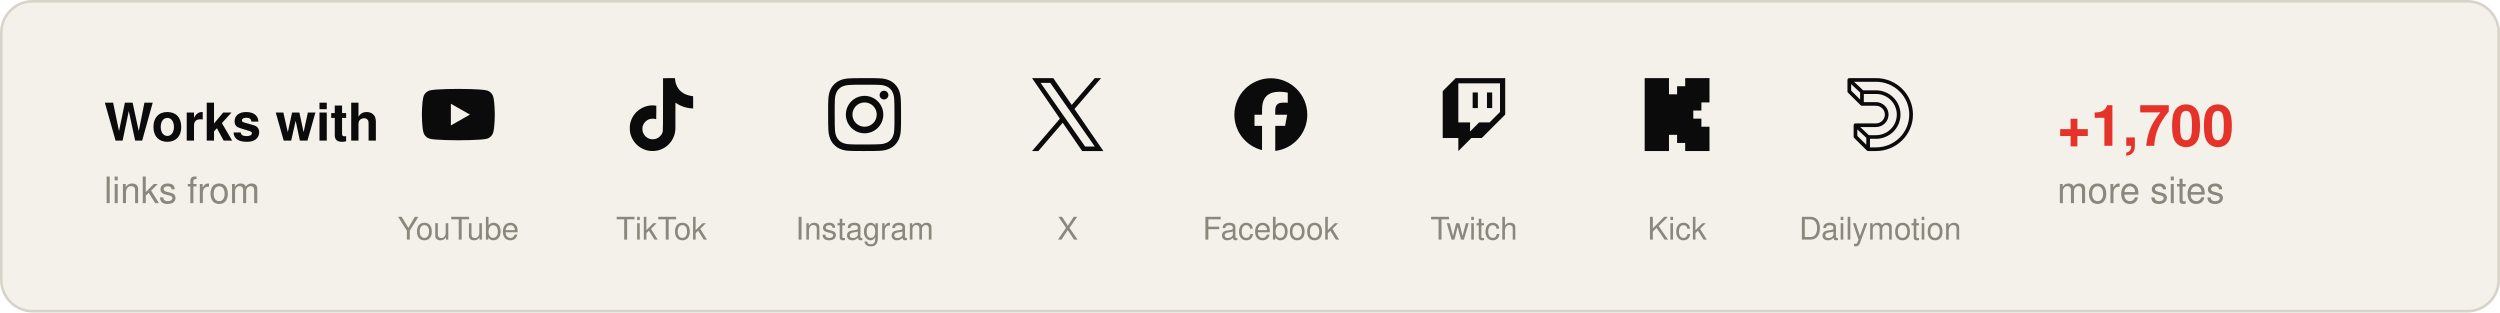
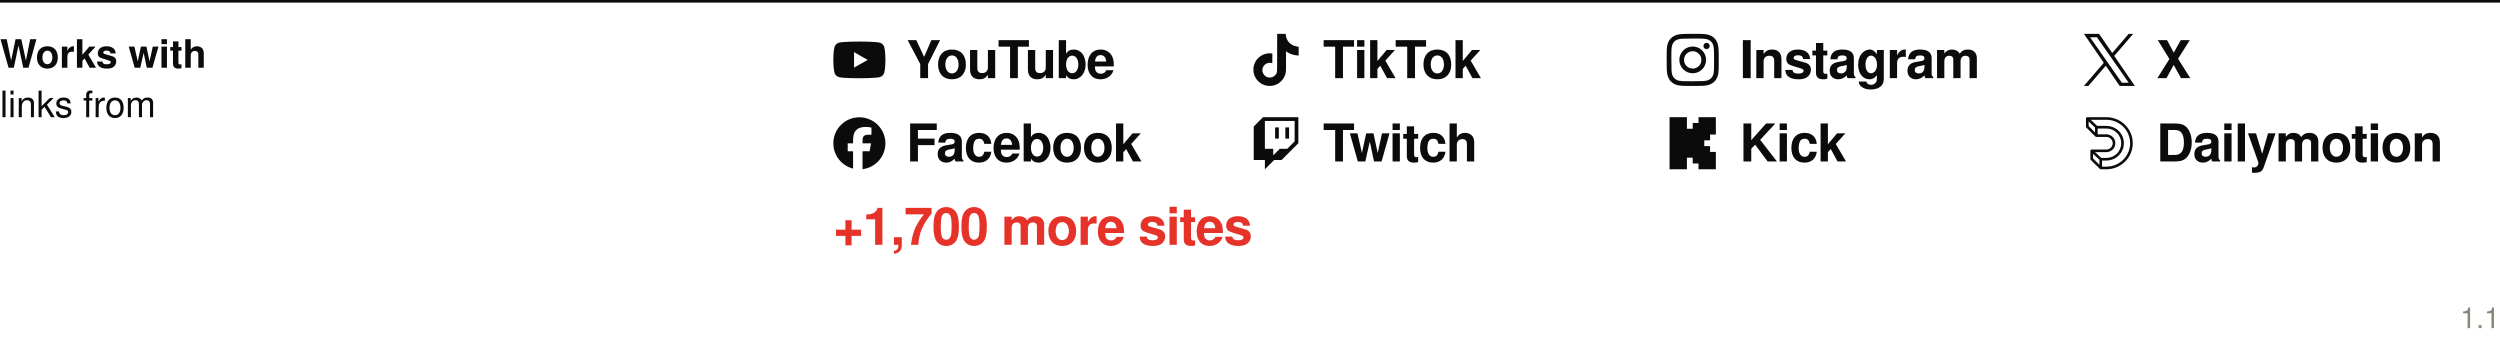
- <svg xmlns="http://www.w3.org/2000/svg" width="960" height="120" viewBox="0 0 960 120" role="img" aria-label="Works with links from YouTube, TikTok, Instagram, X, Facebook, Twitch, Kick, Dailymotion and 1,700+ more sites">
-   <rect x="0.5" y="0.5" width="959" height="119" rx="12" fill="#F4F1EA" stroke="#D8D3C8" />
-   <text x="40" y="54" font-family="Helvetica Neue, Helvetica, Arial, Liberation Sans, sans-serif" font-weight="700" font-size="20" fill="#0B0B0C">Works with</text>
-   <text x="40" y="78" font-family="Helvetica Neue, Helvetica, Arial, Liberation Sans, sans-serif" font-weight="300" font-size="14" fill="#8C877C">links from</text>
-   <g transform="translate(162,30) scale(1.1667)">
-     <path d="M23.498 6.186a3.016 3.016 0 0 0-2.122-2.136C19.505 3.545 12 3.545 12 3.545s-7.505 0-9.377.505A3.017 3.017 0 0 0 .502 6.186C0 8.07 0 12 0 12s0 3.93.502 5.814a3.016 3.016 0 0 0 2.122 2.136c1.871.505 9.376.505 9.376.505s7.505 0 9.377-.505a3.015 3.015 0 0 0 2.122-2.136C24 15.93 24 12 24 12s0-3.93-.502-5.814zM9.545 15.568V8.432L15.818 12l-6.273 3.568z" fill="#0B0B0C" />
-   </g>
-   <text x="176" y="92" font-family="Helvetica Neue, Helvetica, Arial, Liberation Sans, sans-serif" font-weight="400" font-size="12" fill="#8C877C" text-anchor="middle">YouTube</text>
-   <g transform="translate(240,30) scale(1.1667)">
-     <path d="M12.525.02c1.31-.02 2.61-.01 3.91-.02.08 1.53.63 3.09 1.75 4.17 1.12 1.11 2.7 1.62 4.24 1.79v4.03c-1.44-.05-2.89-.35-4.2-.97-.57-.26-1.1-.59-1.62-.93-.01 2.92.01 5.84-.02 8.75-.08 1.4-.54 2.79-1.35 3.94-1.31 1.92-3.58 3.17-5.91 3.21-1.43.08-2.86-.31-4.08-1.03-2.02-1.19-3.44-3.37-3.65-5.71-.02-.5-.03-1-.01-1.49.18-1.9 1.12-3.72 2.58-4.96 1.66-1.44 3.98-2.13 6.15-1.72.02 1.48-.04 2.96-.04 4.44-.99-.32-2.15-.23-3.02.37-.63.41-1.11 1.04-1.36 1.75-.21.51-.15 1.07-.14 1.61.24 1.64 1.82 3.02 3.5 2.87 1.12-.01 2.19-.66 2.77-1.61.19-.33.4-.67.41-1.06.1-1.79.06-3.57.07-5.36.01-4.03-.01-8.05.02-12.07z" fill="#0B0B0C" />
-   </g>
-   <text x="254" y="92" font-family="Helvetica Neue, Helvetica, Arial, Liberation Sans, sans-serif" font-weight="400" font-size="12" fill="#8C877C" text-anchor="middle">TikTok</text>
-   <g transform="translate(318,30) scale(1.1667)">
-     <path d="M7.03.084c-1.277.06-2.149.264-2.911.563-.789.307-1.458.72-2.123 1.388-.665.668-1.075 1.337-1.38 2.127-.295.764-.496 1.637-.552 2.914-.056 1.278-.069 1.688-.063 4.947.006 3.259.021 3.667.083 4.947.061 1.276.264 2.148.564 2.911.308.789.72 1.457 1.388 2.123.668.665 1.337 1.074 2.128 1.38.763.295 1.636.496 2.913.552 1.277.056 1.688.069 4.946.063 3.258-.006 3.668-.021 4.948-.081 1.28-.061 2.147-.265 2.91-.563.789-.309 1.458-.72 2.123-1.388.665-.668 1.075-1.338 1.379-2.128.296-.763.497-1.636.552-2.912.056-1.281.069-1.69.063-4.948-.006-3.258-.021-3.667-.082-4.947-.061-1.28-.264-2.149-.563-2.912-.308-.789-.72-1.457-1.388-2.123C21.298 1.33 20.628.921 19.838.617 19.074.321 18.202.12 16.924.065 15.647.009 15.236-.005 11.977.001 8.718.008 8.31.021 7.03.084m.14 21.693c-1.17-.051-1.805-.245-2.229-.408-.561-.216-.96-.477-1.382-.895-.422-.418-.681-.819-.9-1.378-.164-.423-.362-1.058-.417-2.228-.059-1.264-.072-1.644-.079-4.848-.007-3.204.005-3.583.061-4.848.05-1.169.246-1.805.408-2.228.216-.561.476-.96.895-1.382.419-.422.818-.681 1.378-.9.423-.165 1.058-.361 2.227-.417 1.266-.06 1.645-.072 4.848-.079 3.203-.007 3.583.005 4.849.061 1.169.051 1.805.244 2.228.408.561.216.96.475 1.382.895.422.419.682.818.9 1.379.165.422.362 1.056.417 2.226.06 1.266.074 1.645.08 4.848.006 3.203-.005 3.583-.061 4.848-.051 1.17-.245 1.806-.408 2.229-.216.56-.476.96-.895 1.381-.419.421-.818.681-1.378.9-.422.165-1.058.362-2.226.417-1.266.059-1.645.072-4.849.079-3.204.007-3.583-.006-4.848-.061M16.953 5.586A1.44 1.44 0 1 0 18.39 4.144a1.44 1.44 0 0 0-1.437 1.442M5.838 12.012c.007 3.403 2.771 6.156 6.173 6.149 3.403-.006 6.157-2.77 6.151-6.173-.006-3.403-2.771-6.157-6.174-6.15-3.403.007-6.156 2.771-6.15 6.174M8 12.008a4 4 0 1 1 4.008 3.992A4 4 0 0 1 8 12.008" fill="#0B0B0C" />
-   </g>
-   <text x="332" y="92" font-family="Helvetica Neue, Helvetica, Arial, Liberation Sans, sans-serif" font-weight="400" font-size="12" fill="#8C877C" text-anchor="middle">Instagram</text>
-   <g transform="translate(396,30) scale(1.1667)">
-     <path d="M14.234 10.162 22.977 0h-2.072l-7.591 8.824L7.251 0H.258l9.168 13.343L.258 24H2.33l8.016-9.318L16.749 24h6.993zm-2.837 3.299-.929-1.329L3.076 1.56h3.182l5.965 8.532.929 1.329 7.754 11.09h-3.182z" fill="#0B0B0C" />
-   </g>
-   <text x="410" y="92" font-family="Helvetica Neue, Helvetica, Arial, Liberation Sans, sans-serif" font-weight="400" font-size="12" fill="#8C877C" text-anchor="middle">X</text>
-   <g transform="translate(474,30) scale(1.1667)">
-     <path d="M9.101 23.691v-7.98H6.627v-3.667h2.474v-1.58c0-4.085 1.848-5.978 5.858-5.978.401 0 .955.042 1.468.103a8.68 8.68 0 0 1 1.141.195v3.325a8.623 8.623 0 0 0-.653-.036 26.805 26.805 0 0 0-.733-.009c-.707 0-1.259.096-1.675.309a1.686 1.686 0 0 0-.679.622c-.258.42-.374.995-.374 1.752v1.297h3.919l-.386 2.103-.287 1.564h-3.246v8.245C19.396 23.238 24 18.179 24 12.044c0-6.627-5.373-12-12-12s-12 5.373-12 12c0 5.628 3.874 10.35 9.101 11.647Z" fill="#0B0B0C" />
-   </g>
-   <text x="488" y="92" font-family="Helvetica Neue, Helvetica, Arial, Liberation Sans, sans-serif" font-weight="400" font-size="12" fill="#8C877C" text-anchor="middle">Facebook</text>
-   <g transform="translate(552,30) scale(1.1667)">
-     <path d="M11.571 4.714h1.715v5.143H11.57zm4.715 0H18v5.143h-1.714zM6 0L1.714 4.286v15.428h5.143V24l4.286-4.286h3.428L22.286 12V0zm14.571 11.143l-3.428 3.428h-3.429l-3 3v-3H6.857V1.714h13.714Z" fill="#0B0B0C" />
-   </g>
-   <text x="566" y="92" font-family="Helvetica Neue, Helvetica, Arial, Liberation Sans, sans-serif" font-weight="400" font-size="12" fill="#8C877C" text-anchor="middle">Twitch</text>
-   <g transform="translate(630,30) scale(1.1667)">
-     <path d="M1.333 0h8v5.333H12V2.667h2.667V0h8v8H20v2.667h-2.667v2.666H20V16h2.667v8h-8v-2.667H12v-2.666H9.333V24h-8Z" fill="#0B0B0C" />
-   </g>
-   <text x="644" y="92" font-family="Helvetica Neue, Helvetica, Arial, Liberation Sans, sans-serif" font-weight="400" font-size="12" fill="#8C877C" text-anchor="middle">Kick</text>
-   <g transform="translate(708,30) scale(1.1667)">
-     <path d="M21.823 7.327a11.928 11.928 0 0 0-2.606-3.814 12.126 12.126 0 0 0-3.866-2.57A12.246 12.246 0 0 0 10.617 0H1.831a.602.602 0 0 0-.609.603v3.764c0 .162.064.312.179.426l4.164 4.123a.612.612 0 0 0 .439.177h4.56c.806 0 1.56.313 2.125.88.557.559.856 1.296.843 2.075-.029 1.571-1.343 2.849-2.931 2.849h-6.74a.613.613 0 0 0-.432.176.619.619 0 0 0-.178.427v3.764c0 .162.063.312.178.427l4.139 4.099a.647.647 0 0 0 .476.21h2.572a12.276 12.276 0 0 0 4.733-.945 12.145 12.145 0 0 0 3.866-2.571 11.959 11.959 0 0 0 2.607-3.813c.633-1.479.956-3.051.956-4.67 0-1.619-.321-3.19-.956-4.669l.001-.005ZM2.441 4.118V1.982l2.945 2.755.001 2.297-2.946-2.916Zm4.975 17.813-2.945-2.917v-2.137l2.945 2.755v2.299Zm-2.004-5.832h5.19c2.248 0 4.107-1.807 4.147-4.03a4.027 4.027 0 0 0-1.192-2.937 4.203 4.203 0 0 0-2.996-1.239H6.606V5.216h3.996c1.831 0 3.553.706 4.849 1.986a6.724 6.724 0 0 1-.152 9.736 6.875 6.875 0 0 1-4.697 1.84H8.275L5.412 16.1v-.001Zm15.289.1a10.753 10.753 0 0 1-2.345 3.431 10.91 10.91 0 0 1-3.48 2.314 11.018 11.018 0 0 1-4.26.847H8.633v-2.814h1.916c2.145 0 4.161-.802 5.675-2.254a7.88 7.88 0 0 0 2.451-5.728c0-2.177-.87-4.21-2.451-5.728-1.514-1.454-3.528-2.254-5.675-2.254h-4.16L3.383 1.202h7.234c1.479 0 2.911.285 4.259.847a10.957 10.957 0 0 1 3.48 2.313 10.769 10.769 0 0 1 2.345 3.432c.571 1.33.86 2.743.86 4.202 0 1.46-.289 2.873-.86 4.203Z" fill="#0B0B0C" />
-   </g>
-   <text x="722" y="92" font-family="Helvetica Neue, Helvetica, Arial, Liberation Sans, sans-serif" font-weight="400" font-size="12" fill="#8C877C" text-anchor="middle">Dailymotion</text>
-   <text x="790" y="56" font-family="Helvetica Neue, Helvetica, Arial, Liberation Sans, sans-serif" font-weight="700" font-size="22" fill="#E5332A">+1,700</text>
-   <text x="790" y="78" font-family="Helvetica Neue, Helvetica, Arial, Liberation Sans, sans-serif" font-weight="300" font-size="14" fill="#8C877C">more sites</text>
+ <svg xmlns="http://www.w3.org/2000/svg" width="960" height="130" viewBox="0 0 960 130" role="img" aria-label="Works with links from YouTube, TikTok, Instagram, X, Facebook, Twitch, Kick, Dailymotion and 1,700+ more sites">
+   <line x1="0" y1="0.5" x2="960" y2="0.5" stroke="#0B0B0C" stroke-width="1" />
+   <text x="0" y="26" font-family="Helvetica Neue, Helvetica, Arial, Liberation Sans, sans-serif" font-weight="700" font-size="15" fill="#0B0B0C" text-anchor="start" letter-spacing="0">Works with</text>
+   <text x="0" y="45" font-family="Helvetica Neue, Helvetica, Arial, Liberation Sans, sans-serif" font-weight="300" font-size="14" fill="#0B0B0C" text-anchor="start" letter-spacing="0">links from</text>
+   <path transform="translate(320,13) scale(0.8333)" d="M23.498 6.186a3.016 3.016 0 0 0-2.122-2.136C19.505 3.545 12 3.545 12 3.545s-7.505 0-9.377.505A3.017 3.017 0 0 0 .502 6.186C0 8.07 0 12 0 12s0 3.93.502 5.814a3.016 3.016 0 0 0 2.122 2.136c1.871.505 9.376.505 9.376.505s7.505 0 9.377-.505a3.015 3.015 0 0 0 2.122-2.136C24 15.93 24 12 24 12s0-3.93-.502-5.814zM9.545 15.568V8.432L15.818 12l-6.273 3.568z" fill="#0B0B0C" fill-rule="evenodd" />
+   <text x="348" y="30" font-family="Helvetica Neue, Helvetica, Arial, Liberation Sans, sans-serif" font-weight="700" font-size="20" fill="#0B0B0C" text-anchor="start" letter-spacing="-0.4">YouTube</text>
+   <path transform="translate(480,13) scale(0.8333)" d="M12.525.02c1.31-.02 2.61-.01 3.91-.02.08 1.53.63 3.09 1.75 4.17 1.12 1.11 2.7 1.62 4.24 1.79v4.03c-1.44-.05-2.89-.35-4.2-.97-.57-.26-1.1-.59-1.62-.93-.01 2.92.01 5.84-.02 8.75-.08 1.4-.54 2.79-1.35 3.94-1.31 1.92-3.58 3.17-5.91 3.21-1.43.08-2.86-.31-4.08-1.03-2.02-1.19-3.44-3.37-3.65-5.71-.02-.5-.03-1-.01-1.49.18-1.9 1.12-3.72 2.58-4.96 1.66-1.44 3.98-2.13 6.15-1.72.02 1.48-.04 2.96-.04 4.44-.99-.32-2.15-.23-3.02.37-.63.41-1.11 1.04-1.36 1.75-.21.51-.15 1.07-.14 1.61.24 1.64 1.82 3.02 3.5 2.87 1.12-.01 2.19-.66 2.77-1.61.19-.33.4-.67.41-1.06.1-1.79.06-3.57.07-5.36.01-4.03-.01-8.05.02-12.07z" fill="#0B0B0C" fill-rule="evenodd" />
+   <text x="508" y="30" font-family="Helvetica Neue, Helvetica, Arial, Liberation Sans, sans-serif" font-weight="700" font-size="20" fill="#0B0B0C" text-anchor="start" letter-spacing="-0.4">TikTok</text>
+   <path transform="translate(640,13) scale(0.8333)" d="M7.03.084c-1.277.06-2.149.264-2.911.563-.789.307-1.458.72-2.123 1.388-.665.668-1.075 1.337-1.38 2.127-.295.764-.496 1.637-.552 2.914-.056 1.278-.069 1.688-.063 4.947.006 3.259.021 3.667.083 4.947.061 1.276.264 2.148.564 2.911.308.789.72 1.457 1.388 2.123.668.665 1.337 1.074 2.128 1.38.763.295 1.636.496 2.913.552 1.277.056 1.688.069 4.946.063 3.258-.006 3.668-.021 4.948-.081 1.28-.061 2.147-.265 2.91-.563.789-.309 1.458-.72 2.123-1.388.665-.668 1.075-1.338 1.379-2.128.296-.763.497-1.636.552-2.912.056-1.281.069-1.69.063-4.948-.006-3.258-.021-3.667-.082-4.947-.061-1.28-.264-2.149-.563-2.912-.308-.789-.72-1.457-1.388-2.123C21.298 1.33 20.628.921 19.838.617 19.074.321 18.202.12 16.924.065 15.647.009 15.236-.005 11.977.001 8.718.008 8.31.021 7.03.084m.14 21.693c-1.17-.051-1.805-.245-2.229-.408-.561-.216-.96-.477-1.382-.895-.422-.418-.681-.819-.9-1.378-.164-.423-.362-1.058-.417-2.228-.059-1.264-.072-1.644-.079-4.848-.007-3.204.005-3.583.061-4.848.05-1.169.246-1.805.408-2.228.216-.561.476-.96.895-1.382.419-.422.818-.681 1.378-.9.423-.165 1.058-.361 2.227-.417 1.266-.06 1.645-.072 4.848-.079 3.203-.007 3.583.005 4.849.061 1.169.051 1.805.244 2.228.408.561.216.96.475 1.382.895.422.419.682.818.9 1.379.165.422.362 1.056.417 2.226.06 1.266.074 1.645.08 4.848.006 3.203-.005 3.583-.061 4.848-.051 1.17-.245 1.806-.408 2.229-.216.56-.476.96-.895 1.381-.419.421-.818.681-1.378.9-.422.165-1.058.362-2.226.417-1.266.059-1.645.072-4.849.079-3.204.007-3.583-.006-4.848-.061M16.953 5.586A1.44 1.44 0 1 0 18.39 4.144a1.44 1.44 0 0 0-1.437 1.442M5.838 12.012c.007 3.403 2.771 6.156 6.173 6.149 3.403-.006 6.157-2.77 6.151-6.173-.006-3.403-2.771-6.157-6.174-6.15-3.403.007-6.156 2.771-6.15 6.174M8 12.008a4 4 0 1 1 4.008 3.992A4 4 0 0 1 8 12.008" fill="#0B0B0C" fill-rule="evenodd" />
+   <text x="668" y="30" font-family="Helvetica Neue, Helvetica, Arial, Liberation Sans, sans-serif" font-weight="700" font-size="20" fill="#0B0B0C" text-anchor="start" letter-spacing="-0.4">Instagram</text>
+   <path transform="translate(800,13) scale(0.8333)" d="M14.234 10.162 22.977 0h-2.072l-7.591 8.824L7.251 0H.258l9.168 13.343L.258 24H2.33l8.016-9.318L16.749 24h6.993zm-2.837 3.299-.929-1.329L3.076 1.56h3.182l5.965 8.532.929 1.329 7.754 11.09h-3.182z" fill="#0B0B0C" fill-rule="evenodd" />
+   <text x="828" y="30" font-family="Helvetica Neue, Helvetica, Arial, Liberation Sans, sans-serif" font-weight="700" font-size="20" fill="#0B0B0C" text-anchor="start" letter-spacing="-0.4">X</text>
+   <path transform="translate(320,45) scale(0.8333)" d="M9.101 23.691v-7.98H6.627v-3.667h2.474v-1.58c0-4.085 1.848-5.978 5.858-5.978.401 0 .955.042 1.468.103a8.68 8.68 0 0 1 1.141.195v3.325a8.623 8.623 0 0 0-.653-.036 26.805 26.805 0 0 0-.733-.009c-.707 0-1.259.096-1.675.309a1.686 1.686 0 0 0-.679.622c-.258.42-.374.995-.374 1.752v1.297h3.919l-.386 2.103-.287 1.564h-3.246v8.245C19.396 23.238 24 18.179 24 12.044c0-6.627-5.373-12-12-12s-12 5.373-12 12c0 5.628 3.874 10.35 9.101 11.647Z" fill="#0B0B0C" fill-rule="evenodd" />
+   <text x="348" y="62" font-family="Helvetica Neue, Helvetica, Arial, Liberation Sans, sans-serif" font-weight="700" font-size="20" fill="#0B0B0C" text-anchor="start" letter-spacing="-0.4">Facebook</text>
+   <path transform="translate(480,45) scale(0.8333)" d="M11.571 4.714h1.715v5.143H11.57zm4.715 0H18v5.143h-1.714zM6 0L1.714 4.286v15.428h5.143V24l4.286-4.286h3.428L22.286 12V0zm14.571 11.143l-3.428 3.428h-3.429l-3 3v-3H6.857V1.714h13.714Z" fill="#0B0B0C" fill-rule="evenodd" />
+   <text x="508" y="62" font-family="Helvetica Neue, Helvetica, Arial, Liberation Sans, sans-serif" font-weight="700" font-size="20" fill="#0B0B0C" text-anchor="start" letter-spacing="-0.4">Twitch</text>
+   <path transform="translate(640,45) scale(0.8333)" d="M1.333 0h8v5.333H12V2.667h2.667V0h8v8H20v2.667h-2.667v2.666H20V16h2.667v8h-8v-2.667H12v-2.666H9.333V24h-8Z" fill="#0B0B0C" fill-rule="evenodd" />
+   <text x="668" y="62" font-family="Helvetica Neue, Helvetica, Arial, Liberation Sans, sans-serif" font-weight="700" font-size="20" fill="#0B0B0C" text-anchor="start" letter-spacing="-0.4">Kick</text>
+   <path transform="translate(800,45) scale(0.8333)" d="M21.823 7.327a11.928 11.928 0 0 0-2.606-3.814 12.126 12.126 0 0 0-3.866-2.57A12.246 12.246 0 0 0 10.617 0H1.831a.602.602 0 0 0-.609.603v3.764c0 .162.064.312.179.426l4.164 4.123a.612.612 0 0 0 .439.177h4.56c.806 0 1.56.313 2.125.88.557.559.856 1.296.843 2.075-.029 1.571-1.343 2.849-2.931 2.849h-6.74a.613.613 0 0 0-.432.176.619.619 0 0 0-.178.427v3.764c0 .162.063.312.178.427l4.139 4.099a.647.647 0 0 0 .476.21h2.572a12.276 12.276 0 0 0 4.733-.945 12.145 12.145 0 0 0 3.866-2.571 11.959 11.959 0 0 0 2.607-3.813c.633-1.479.956-3.051.956-4.67 0-1.619-.321-3.19-.956-4.669l.001-.005ZM2.441 4.118V1.982l2.945 2.755.001 2.297-2.946-2.916Zm4.975 17.813-2.945-2.917v-2.137l2.945 2.755v2.299Zm-2.004-5.832h5.19c2.248 0 4.107-1.807 4.147-4.03a4.027 4.027 0 0 0-1.192-2.937 4.203 4.203 0 0 0-2.996-1.239H6.606V5.216h3.996c1.831 0 3.553.706 4.849 1.986a6.724 6.724 0 0 1-.152 9.736 6.875 6.875 0 0 1-4.697 1.84H8.275L5.412 16.1v-.001Zm15.289.1a10.753 10.753 0 0 1-2.345 3.431 10.91 10.91 0 0 1-3.48 2.314 11.018 11.018 0 0 1-4.26.847H8.633v-2.814h1.916c2.145 0 4.161-.802 5.675-2.254a7.88 7.88 0 0 0 2.451-5.728c0-2.177-.87-4.21-2.451-5.728-1.514-1.454-3.528-2.254-5.675-2.254h-4.16L3.383 1.202h7.234c1.479 0 2.911.285 4.259.847a10.957 10.957 0 0 1 3.48 2.313 10.769 10.769 0 0 1 2.345 3.432c.571 1.33.86 2.743.86 4.202 0 1.46-.289 2.873-.86 4.203Z" fill="#0B0B0C" fill-rule="evenodd" />
+   <text x="828" y="62" font-family="Helvetica Neue, Helvetica, Arial, Liberation Sans, sans-serif" font-weight="700" font-size="20" fill="#0B0B0C" text-anchor="start" letter-spacing="-0.4">Dailymotion</text>
+   <text x="320" y="94" font-family="Helvetica Neue, Helvetica, Arial, Liberation Sans, sans-serif" font-weight="700" font-size="20" fill="#E5332A" text-anchor="start" letter-spacing="-0.4">+1,700 more sites</text>
+   <text x="960" y="126" font-family="Helvetica Neue, Helvetica, Arial, Liberation Sans, sans-serif" font-weight="400" font-size="11" fill="#8C877C" text-anchor="end" letter-spacing="0">1.1</text>
</svg>
